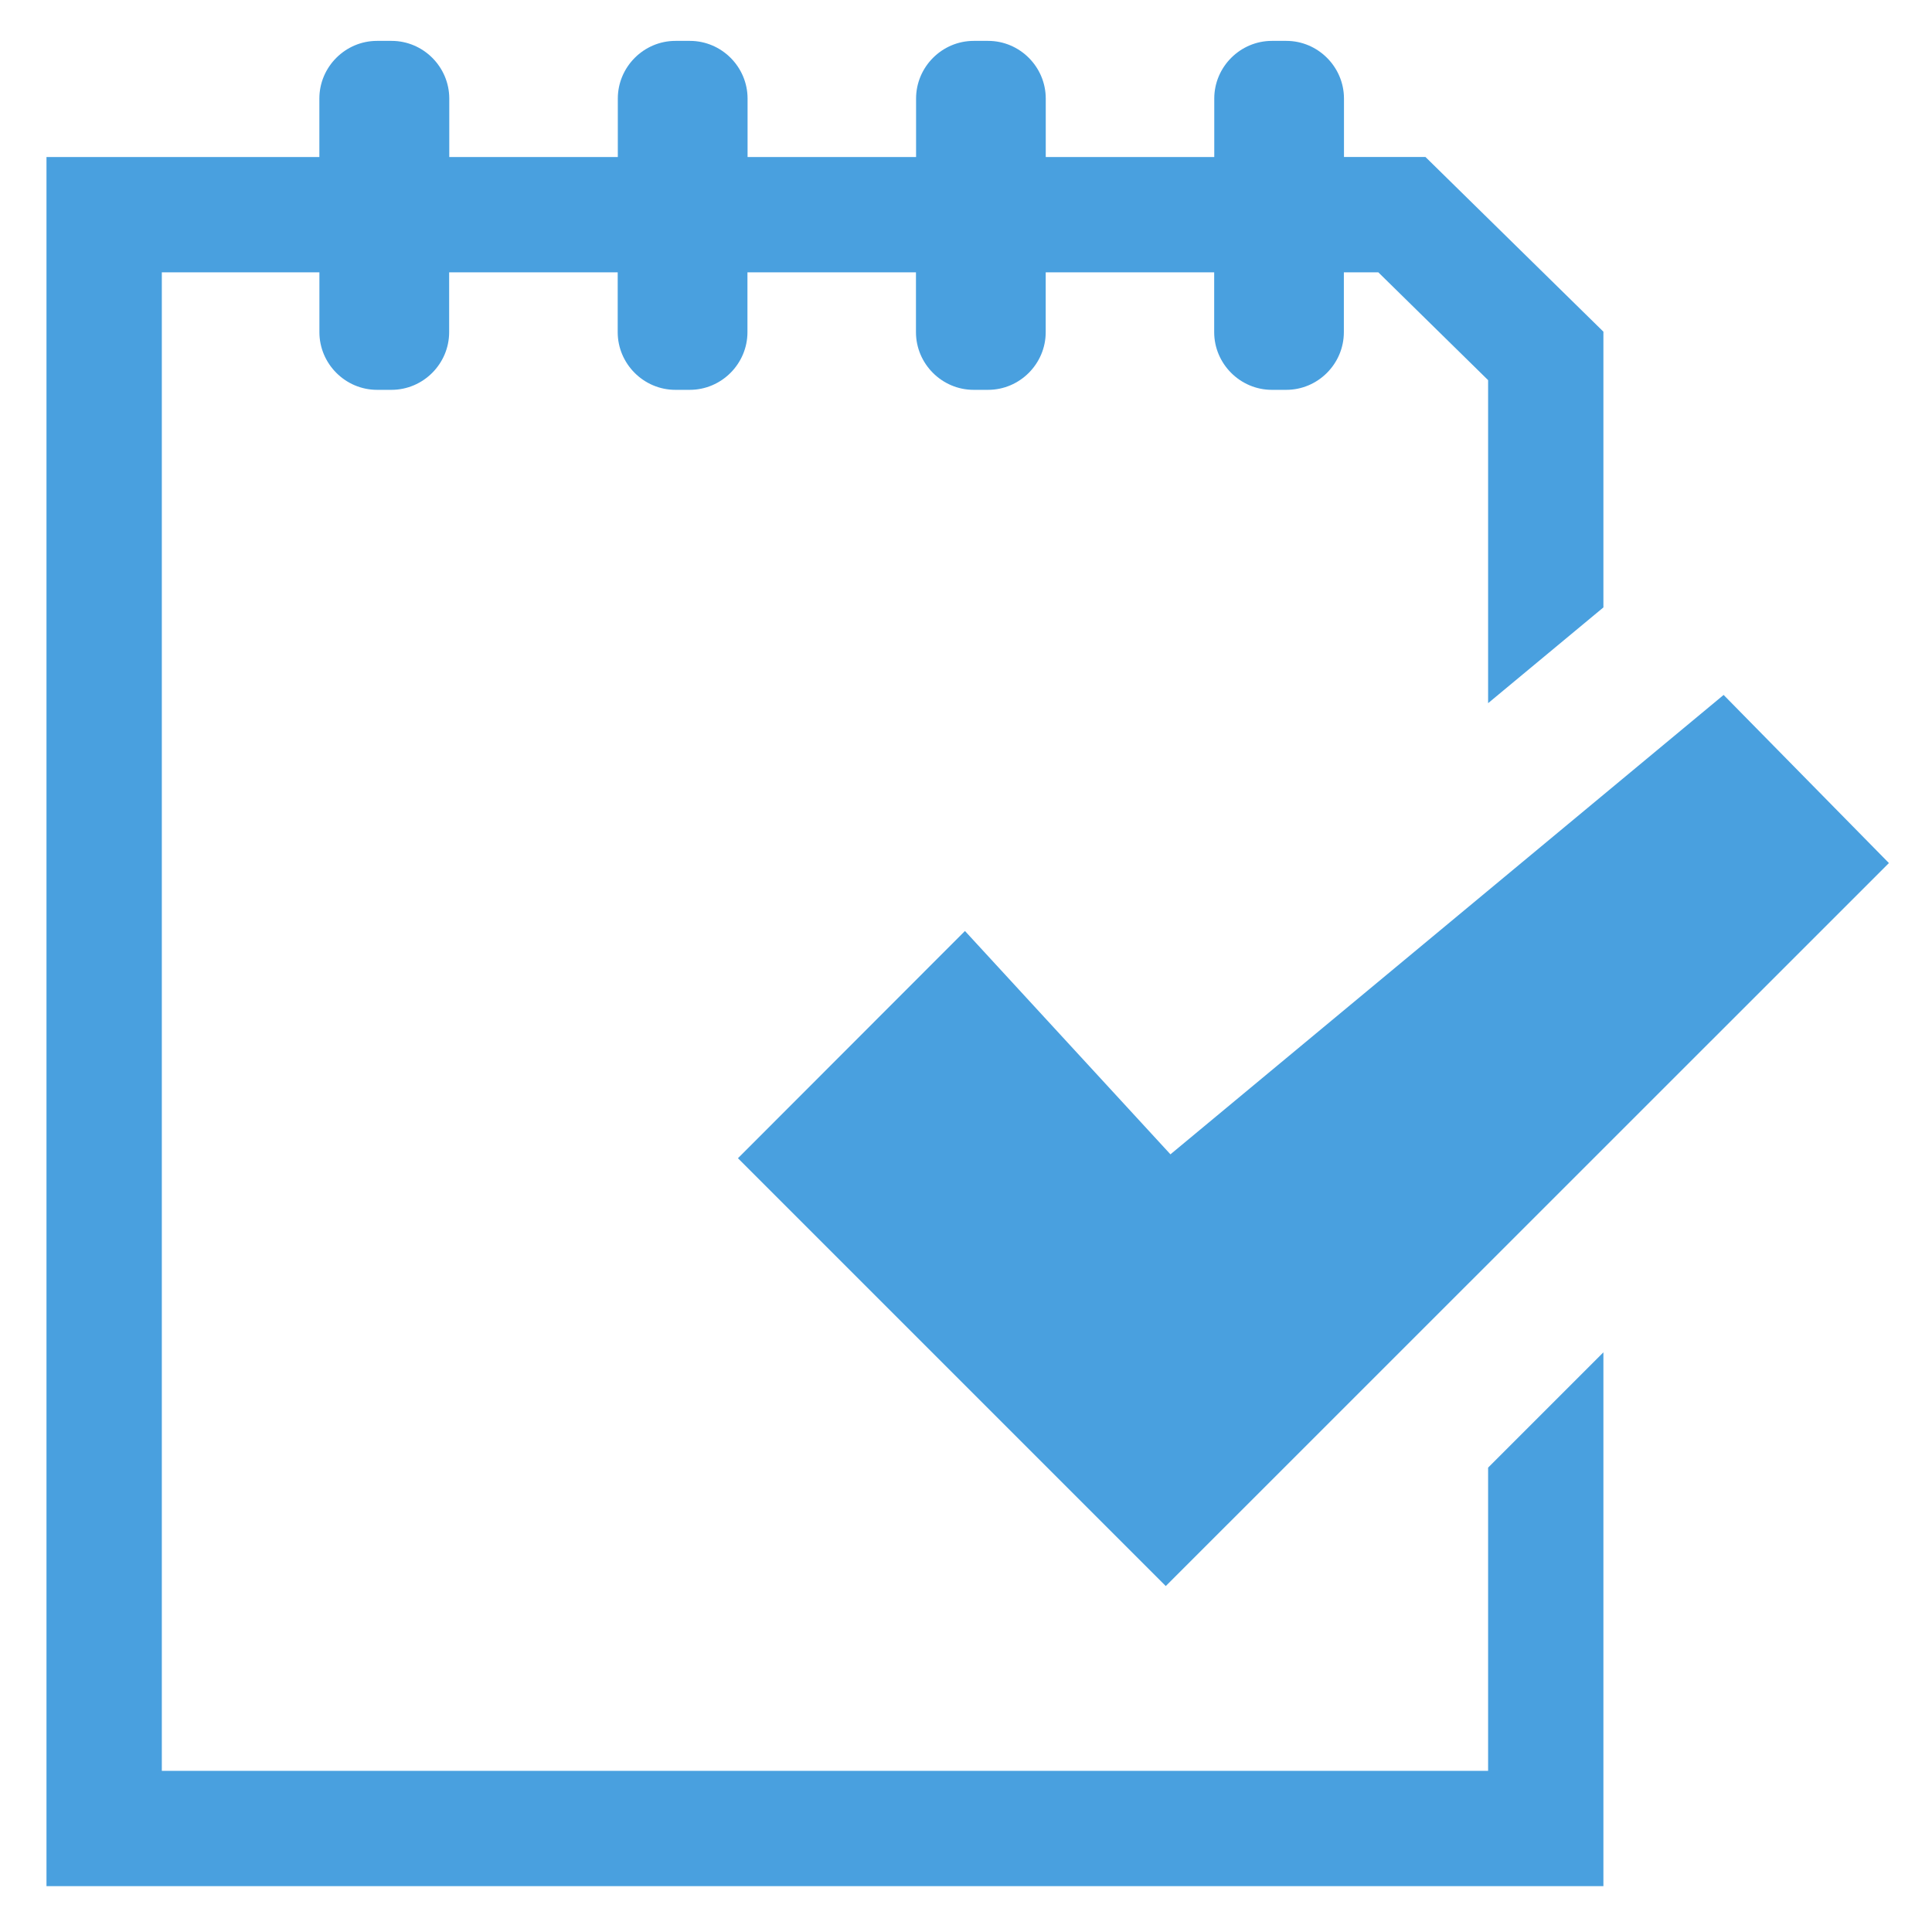
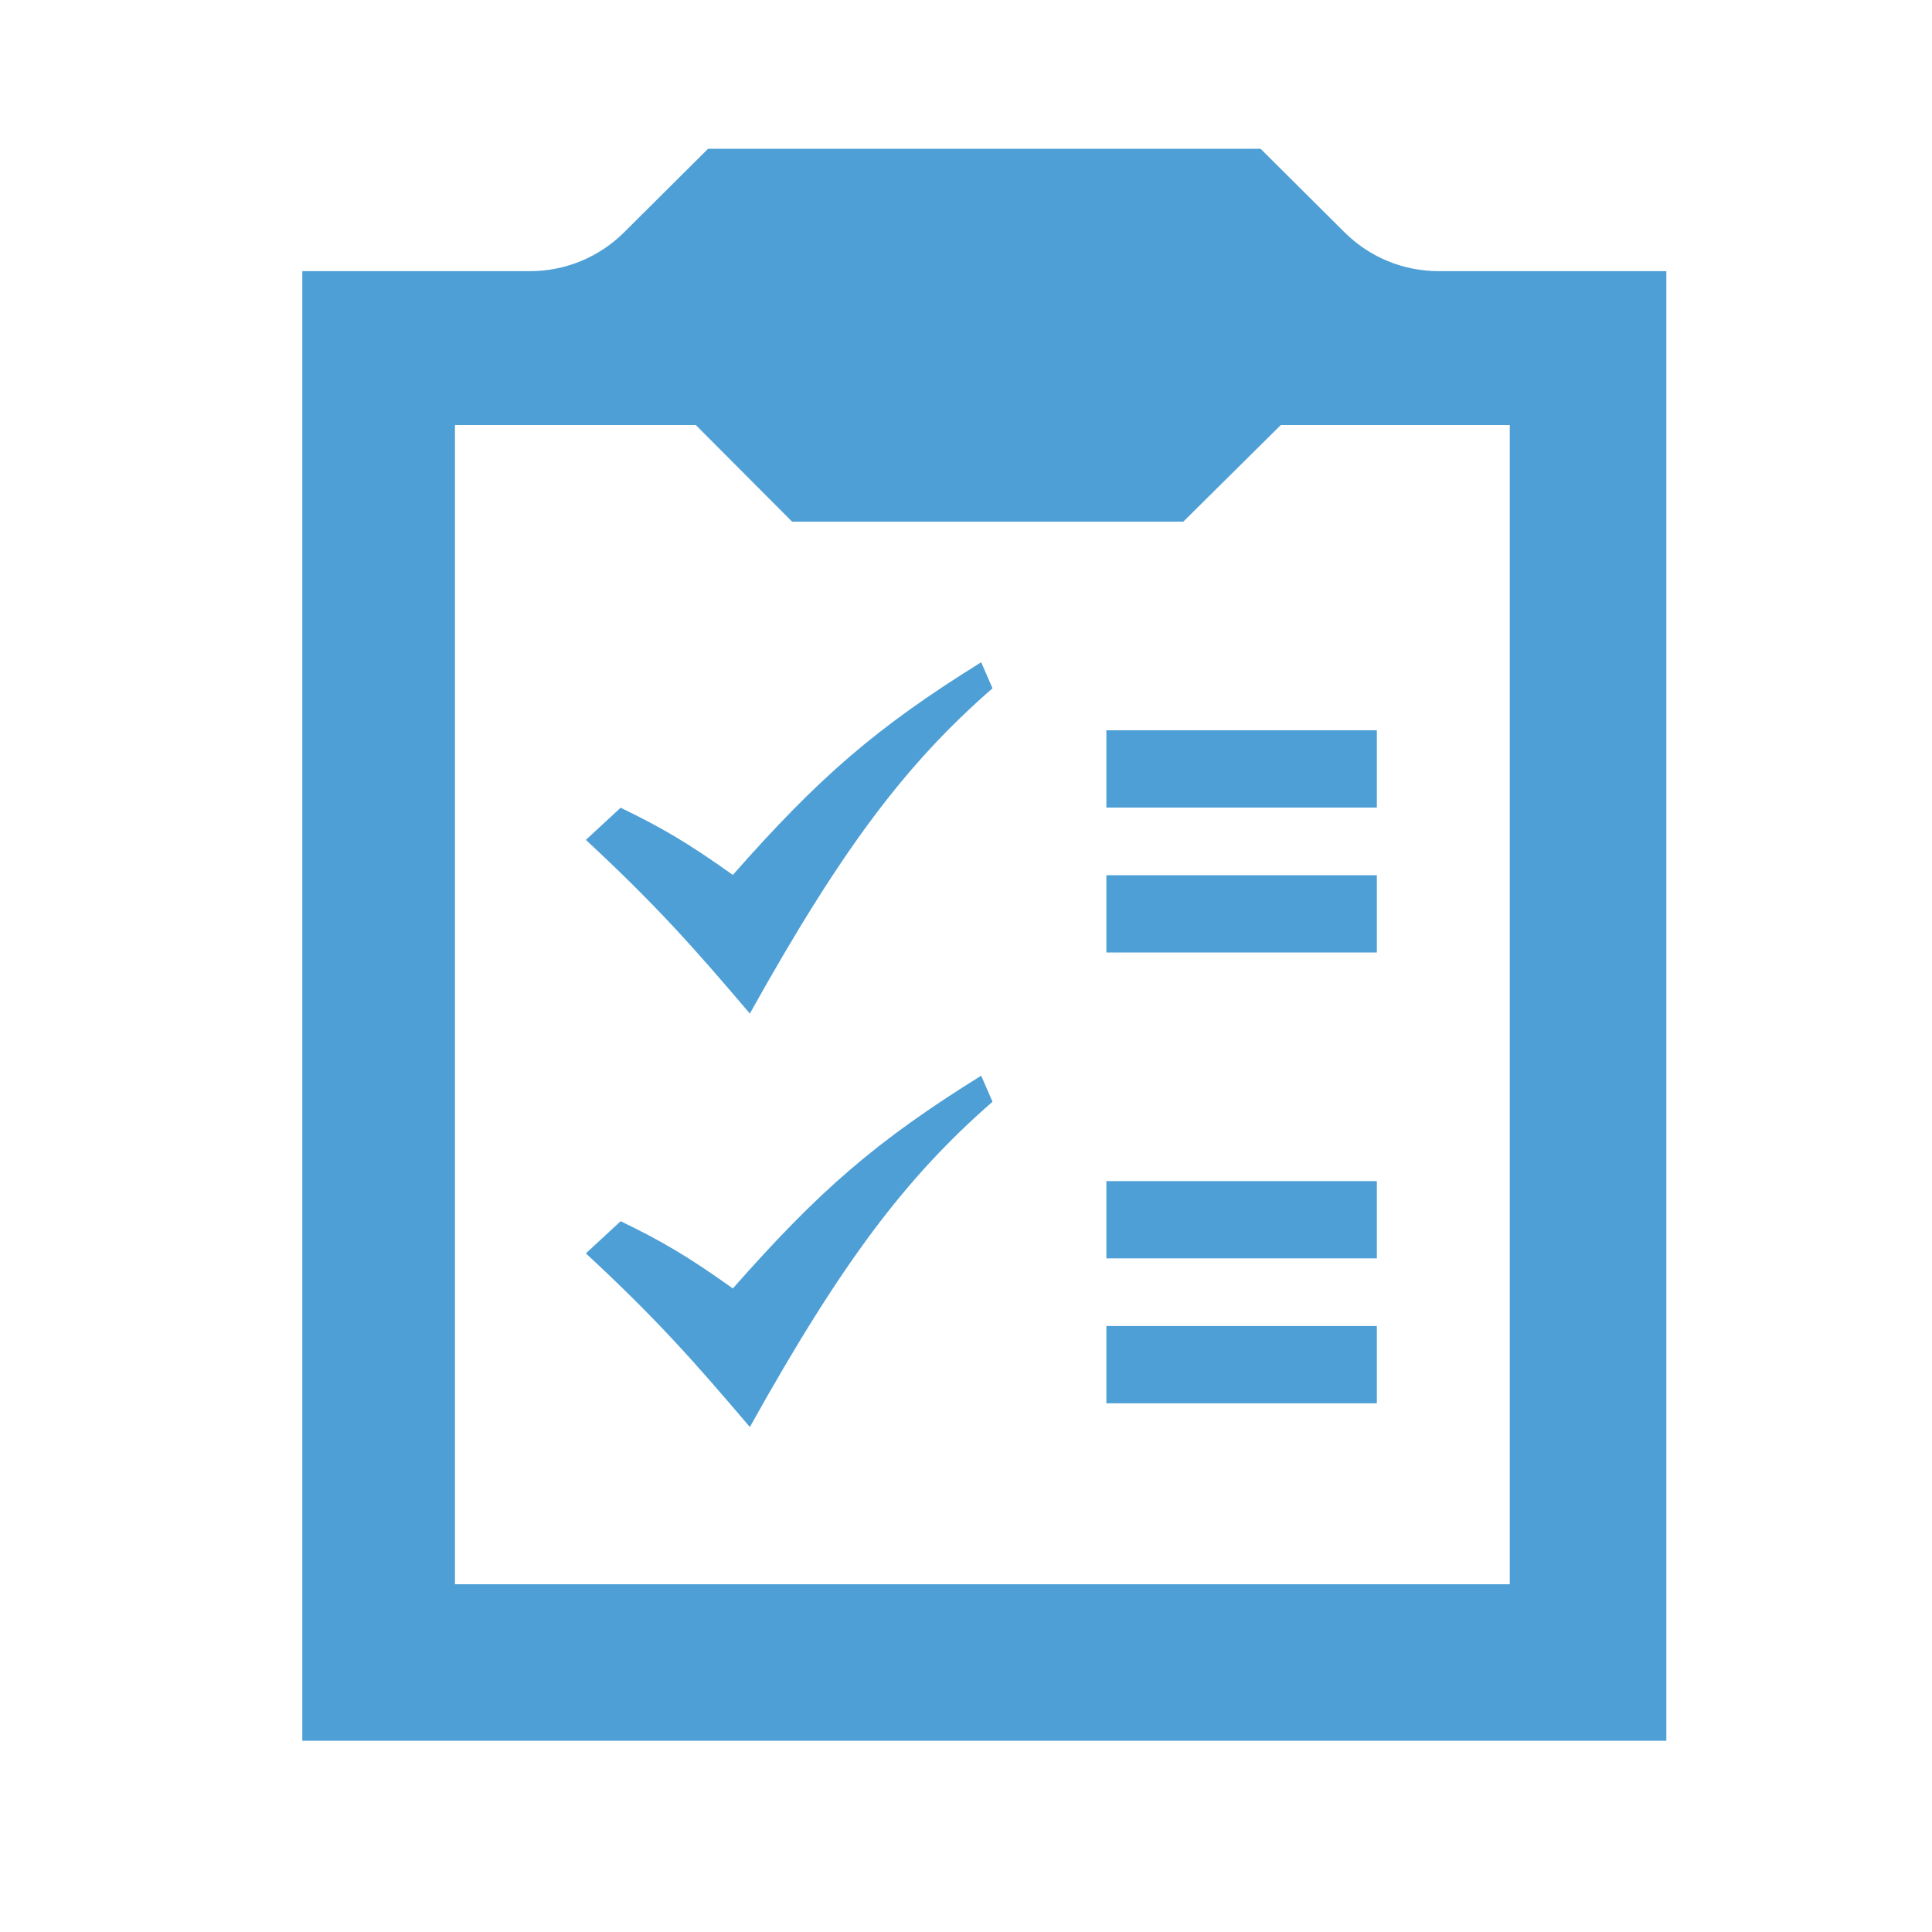
<svg xmlns="http://www.w3.org/2000/svg" version="1.1" id="Calque_1" x="0px" y="0px" width="50px" height="50px" viewBox="0 0 50 50" enable-background="new 0 0 50 50" xml:space="preserve">
-   <g id="Tâches">
-     <polygon fill="#49A0DF" points="19.097,29.975 19.098,29.975 19.096,29.971  " />
-     <polygon fill="#49A0DF" points="24.973,24.094 19.098,29.975 30.17,41.047 48.885,22.336 44.607,17.985 30.291,29.874  " />
-     <path fill="#49A0DF" d="M38.512,45.829H4.188V7.048h4.078v1.548c0,0.819,0.672,1.493,1.492,1.493h0.373   c0.821,0,1.493-0.673,1.493-1.493V7.048h4.362v1.548c0,0.819,0.672,1.493,1.492,1.493h0.373c0.821,0,1.493-0.673,1.493-1.493V7.048   h4.361v1.548c0,0.819,0.672,1.493,1.492,1.493h0.374c0.82,0,1.492-0.673,1.492-1.493V7.048h4.36v1.548   c0,0.819,0.673,1.493,1.492,1.493h0.373c0.821,0,1.491-0.673,1.491-1.493V7.048h0.892l2.841,2.79v8.36l2.984-2.478V8.584   l-4.605-4.521h-2.109V2.551c0-0.819-0.672-1.493-1.492-1.493h-0.373c-0.82,0-1.492,0.673-1.492,1.493v1.513h-4.361V2.551   c0-0.819-0.67-1.493-1.492-1.493h-0.372c-0.82,0-1.492,0.673-1.492,1.493v1.513h-4.361V2.551c0-0.819-0.671-1.493-1.493-1.493   h-0.373c-0.82,0-1.492,0.673-1.492,1.493v1.513h-4.362V2.551c0-0.819-0.671-1.493-1.493-1.493H9.757   c-0.82,0-1.492,0.673-1.492,1.493v1.513H1.203v44.75h40.293V34.998l-2.984,2.984V45.829z" />
-   </g>
+   <path id="clipboard-5-icon" fill="#4E9FD6" d="M37.228,7.017c-0.909,0-1.78-0.359-2.427-1l-2.176-2.166H18.324l-2.177,2.166  c-0.646,0.641-1.517,1-2.426,1H7.824V45.05h35.301V7.017H37.228z M39.074,41h-27.3V11h6.233l2.492,2.5h10.125l2.523-2.5h5.926V41  L39.074,41z M15.162,21.736l0.9-0.832c1.053,0.509,1.721,0.897,2.904,1.739c2.225-2.523,3.693-3.805,6.427-5.504l0.293,0.674  c-2.253,1.966-3.903,4.156-6.28,8.418C17.94,24.505,16.961,23.405,15.162,21.736z M15.162,32.437l0.9-0.832  c1.053,0.509,1.721,0.896,2.904,1.74c2.225-2.524,3.693-3.807,6.427-5.506l0.293,0.674c-2.253,1.967-3.903,4.156-6.28,8.418  C17.94,35.205,16.961,34.104,15.162,32.437z M35.633,20.9h-7v-2h7V20.9z M35.633,22.65h-7v2h7V22.65z M35.633,32.567h-7v-2h7V32.567  z M35.633,34.317h-7v2h7V34.317z" />
</svg>
